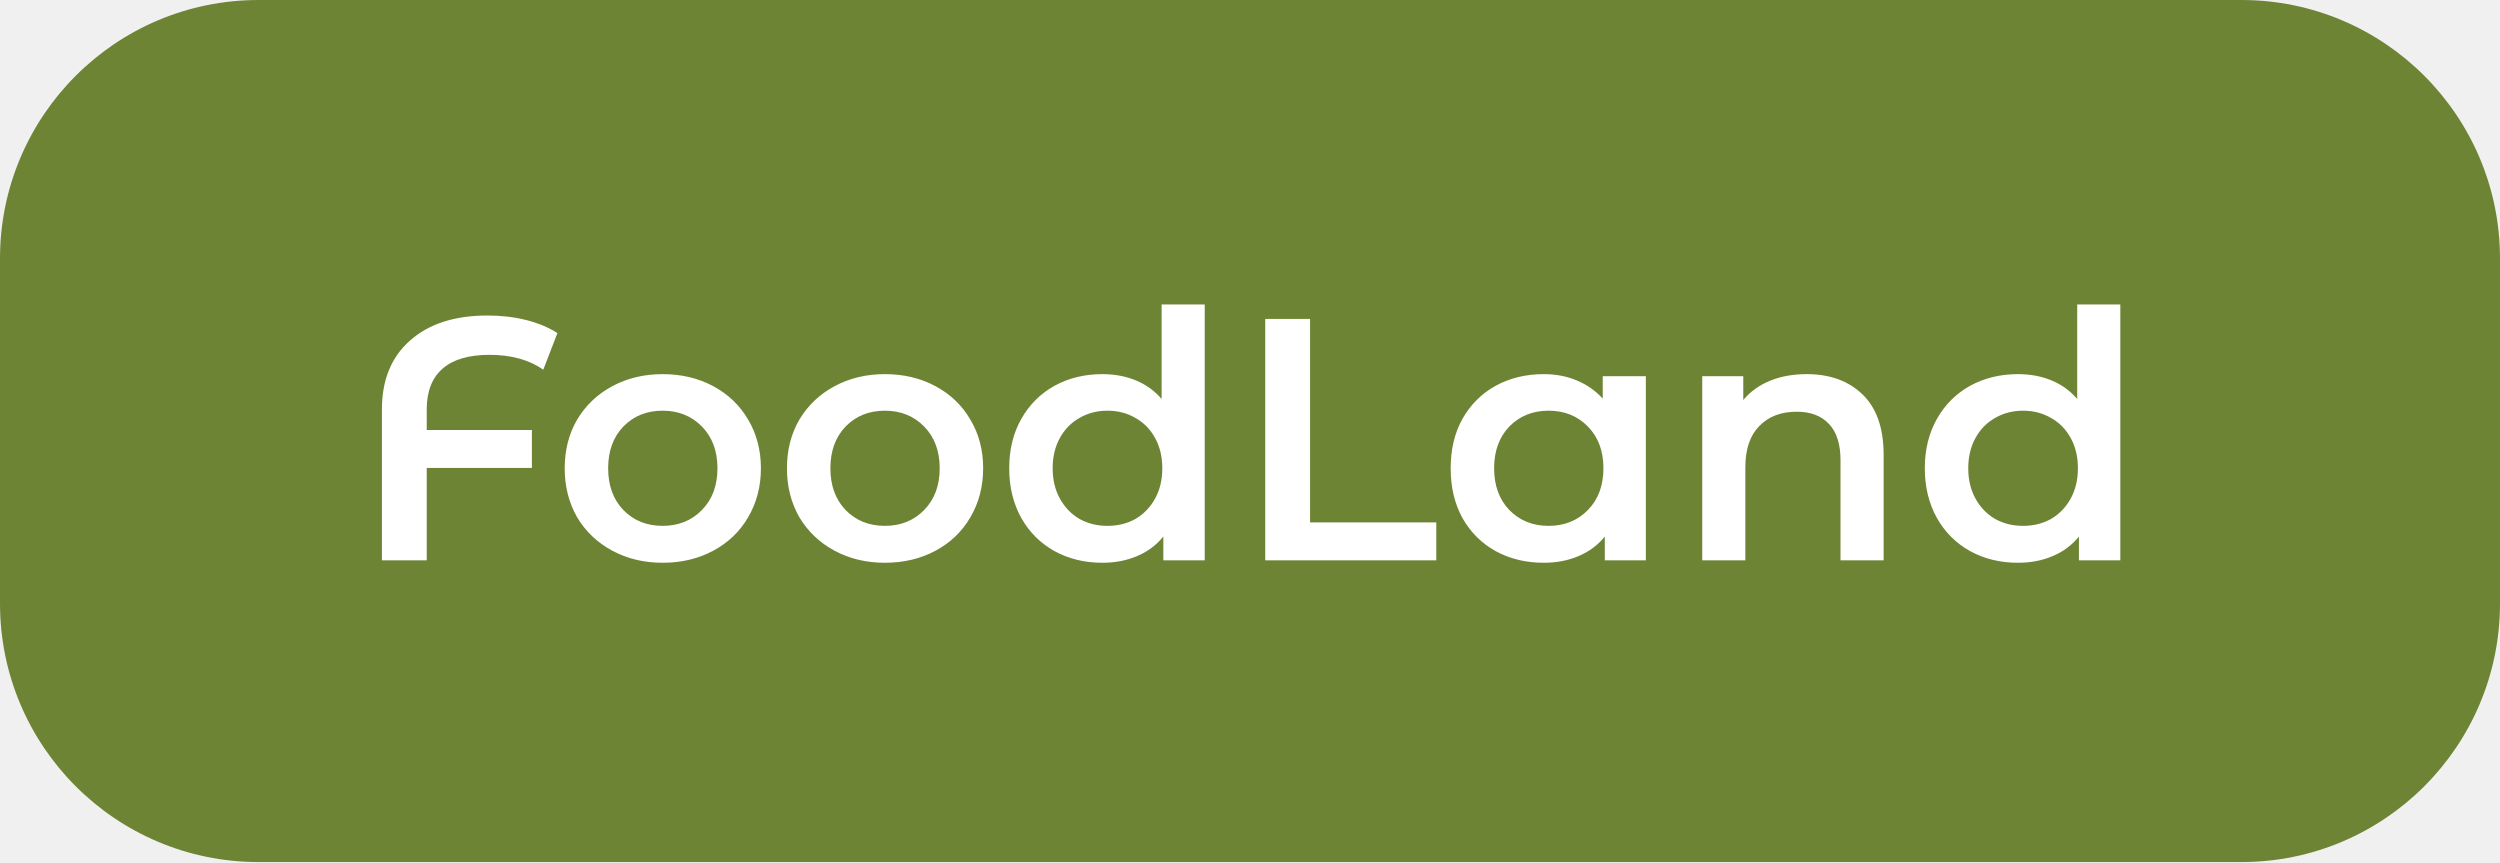
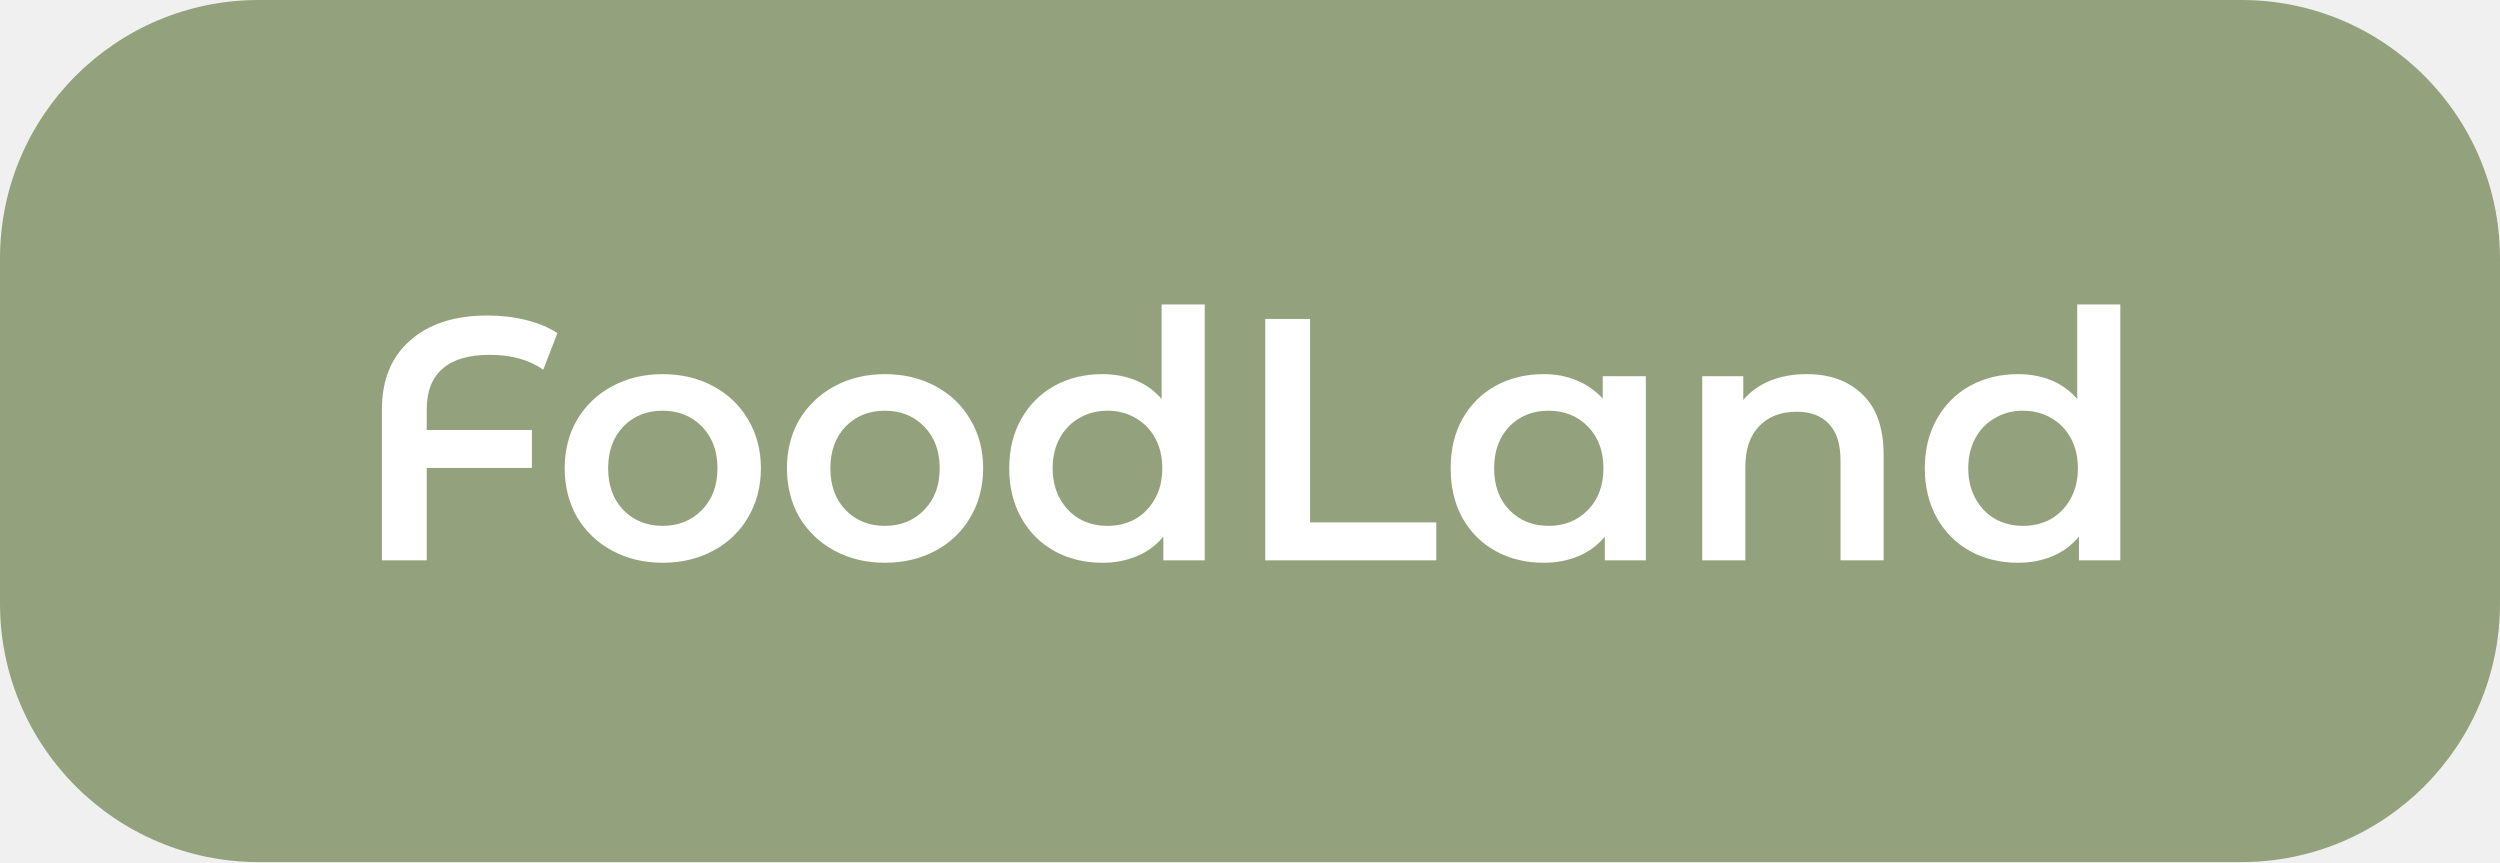
<svg xmlns="http://www.w3.org/2000/svg" width="116" height="40" viewBox="0 0 116 40" fill="none">
-   <rect width="116" height="40" rx="12" fill="#6E8435" />
+   <rect width="116" height="40" rx="12" fill="#93A27C" />
  <path d="M22.712 16.464C21.753 16.464 21.027 16.677 20.537 17.104C20.046 17.531 19.8 18.16 19.8 18.992V19.952H24.68V21.712H19.8V26H17.721V18.992C17.721 17.637 18.152 16.576 19.017 15.808C19.891 15.029 21.091 14.64 22.616 14.64C23.256 14.64 23.854 14.709 24.409 14.848C24.963 14.987 25.448 15.189 25.864 15.456L25.209 17.152C24.547 16.693 23.715 16.464 22.712 16.464ZM30.746 26.112C29.882 26.112 29.103 25.925 28.41 25.552C27.716 25.179 27.172 24.661 26.778 24C26.394 23.328 26.202 22.571 26.202 21.728C26.202 20.885 26.394 20.133 26.778 19.472C27.172 18.811 27.716 18.293 28.41 17.92C29.103 17.547 29.882 17.36 30.746 17.36C31.62 17.36 32.404 17.547 33.098 17.92C33.791 18.293 34.33 18.811 34.714 19.472C35.108 20.133 35.306 20.885 35.306 21.728C35.306 22.571 35.108 23.328 34.714 24C34.33 24.661 33.791 25.179 33.098 25.552C32.404 25.925 31.62 26.112 30.746 26.112ZM30.746 24.4C31.482 24.4 32.09 24.155 32.57 23.664C33.05 23.173 33.29 22.528 33.29 21.728C33.29 20.928 33.05 20.283 32.57 19.792C32.09 19.301 31.482 19.056 30.746 19.056C30.01 19.056 29.402 19.301 28.922 19.792C28.452 20.283 28.218 20.928 28.218 21.728C28.218 22.528 28.452 23.173 28.922 23.664C29.402 24.155 30.01 24.4 30.746 24.4ZM41.058 26.112C40.194 26.112 39.416 25.925 38.722 25.552C38.029 25.179 37.485 24.661 37.09 24C36.706 23.328 36.514 22.571 36.514 21.728C36.514 20.885 36.706 20.133 37.09 19.472C37.485 18.811 38.029 18.293 38.722 17.92C39.416 17.547 40.194 17.36 41.058 17.36C41.933 17.36 42.717 17.547 43.41 17.92C44.104 18.293 44.642 18.811 45.026 19.472C45.421 20.133 45.618 20.885 45.618 21.728C45.618 22.571 45.421 23.328 45.026 24C44.642 24.661 44.104 25.179 43.41 25.552C42.717 25.925 41.933 26.112 41.058 26.112ZM41.058 24.4C41.794 24.4 42.402 24.155 42.882 23.664C43.362 23.173 43.602 22.528 43.602 21.728C43.602 20.928 43.362 20.283 42.882 19.792C42.402 19.301 41.794 19.056 41.058 19.056C40.322 19.056 39.714 19.301 39.234 19.792C38.765 20.283 38.53 20.928 38.53 21.728C38.53 22.528 38.765 23.173 39.234 23.664C39.714 24.155 40.322 24.4 41.058 24.4ZM55.899 14.128V26H53.979V24.896C53.648 25.301 53.237 25.605 52.747 25.808C52.267 26.011 51.733 26.112 51.147 26.112C50.325 26.112 49.584 25.931 48.923 25.568C48.272 25.205 47.76 24.693 47.387 24.032C47.013 23.36 46.827 22.592 46.827 21.728C46.827 20.864 47.013 20.101 47.387 19.44C47.76 18.779 48.272 18.267 48.923 17.904C49.584 17.541 50.325 17.36 51.147 17.36C51.712 17.36 52.229 17.456 52.699 17.648C53.168 17.84 53.568 18.128 53.899 18.512V14.128H55.899ZM51.387 24.4C51.867 24.4 52.299 24.293 52.683 24.08C53.067 23.856 53.371 23.541 53.595 23.136C53.819 22.731 53.931 22.261 53.931 21.728C53.931 21.195 53.819 20.725 53.595 20.32C53.371 19.915 53.067 19.605 52.683 19.392C52.299 19.168 51.867 19.056 51.387 19.056C50.907 19.056 50.475 19.168 50.091 19.392C49.707 19.605 49.403 19.915 49.179 20.32C48.955 20.725 48.843 21.195 48.843 21.728C48.843 22.261 48.955 22.731 49.179 23.136C49.403 23.541 49.707 23.856 50.091 24.08C50.475 24.293 50.907 24.4 51.387 24.4ZM58.707 14.8H60.787V24.24H66.643V26H58.707V14.8ZM76.367 17.456V26H74.463V24.896C74.132 25.301 73.722 25.605 73.231 25.808C72.751 26.011 72.218 26.112 71.631 26.112C70.799 26.112 70.052 25.931 69.391 25.568C68.74 25.205 68.228 24.693 67.855 24.032C67.493 23.371 67.311 22.603 67.311 21.728C67.311 20.853 67.493 20.091 67.855 19.44C68.228 18.779 68.74 18.267 69.391 17.904C70.052 17.541 70.799 17.36 71.631 17.36C72.186 17.36 72.692 17.456 73.151 17.648C73.621 17.84 74.026 18.123 74.367 18.496V17.456H76.367ZM71.855 24.4C72.591 24.4 73.199 24.155 73.679 23.664C74.159 23.173 74.399 22.528 74.399 21.728C74.399 20.928 74.159 20.283 73.679 19.792C73.199 19.301 72.591 19.056 71.855 19.056C71.119 19.056 70.511 19.301 70.031 19.792C69.562 20.283 69.327 20.928 69.327 21.728C69.327 22.528 69.562 23.173 70.031 23.664C70.511 24.155 71.119 24.4 71.855 24.4ZM83.832 17.36C84.909 17.36 85.773 17.675 86.424 18.304C87.075 18.933 87.4 19.867 87.4 21.104V26H85.4V21.36C85.4 20.613 85.224 20.053 84.872 19.68C84.52 19.296 84.019 19.104 83.368 19.104C82.632 19.104 82.05 19.328 81.624 19.776C81.197 20.213 80.984 20.848 80.984 21.68V26H78.984V17.456H80.888V18.56C81.219 18.165 81.635 17.867 82.136 17.664C82.637 17.461 83.203 17.36 83.832 17.36ZM98.383 14.128V26H96.463V24.896C96.132 25.301 95.722 25.605 95.231 25.808C94.751 26.011 94.218 26.112 93.631 26.112C92.81 26.112 92.069 25.931 91.407 25.568C90.757 25.205 90.245 24.693 89.871 24.032C89.498 23.36 89.311 22.592 89.311 21.728C89.311 20.864 89.498 20.101 89.871 19.44C90.245 18.779 90.757 18.267 91.407 17.904C92.069 17.541 92.81 17.36 93.631 17.36C94.197 17.36 94.714 17.456 95.183 17.648C95.653 17.84 96.052 18.128 96.383 18.512V14.128H98.383ZM93.871 24.4C94.351 24.4 94.783 24.293 95.167 24.08C95.551 23.856 95.855 23.541 96.079 23.136C96.303 22.731 96.415 22.261 96.415 21.728C96.415 21.195 96.303 20.725 96.079 20.32C95.855 19.915 95.551 19.605 95.167 19.392C94.783 19.168 94.351 19.056 93.871 19.056C93.391 19.056 92.959 19.168 92.575 19.392C92.191 19.605 91.887 19.915 91.663 20.32C91.439 20.725 91.327 21.195 91.327 21.728C91.327 22.261 91.439 22.731 91.663 23.136C91.887 23.541 92.191 23.856 92.575 24.08C92.959 24.293 93.391 24.4 93.871 24.4Z" fill="white" />
</svg>
